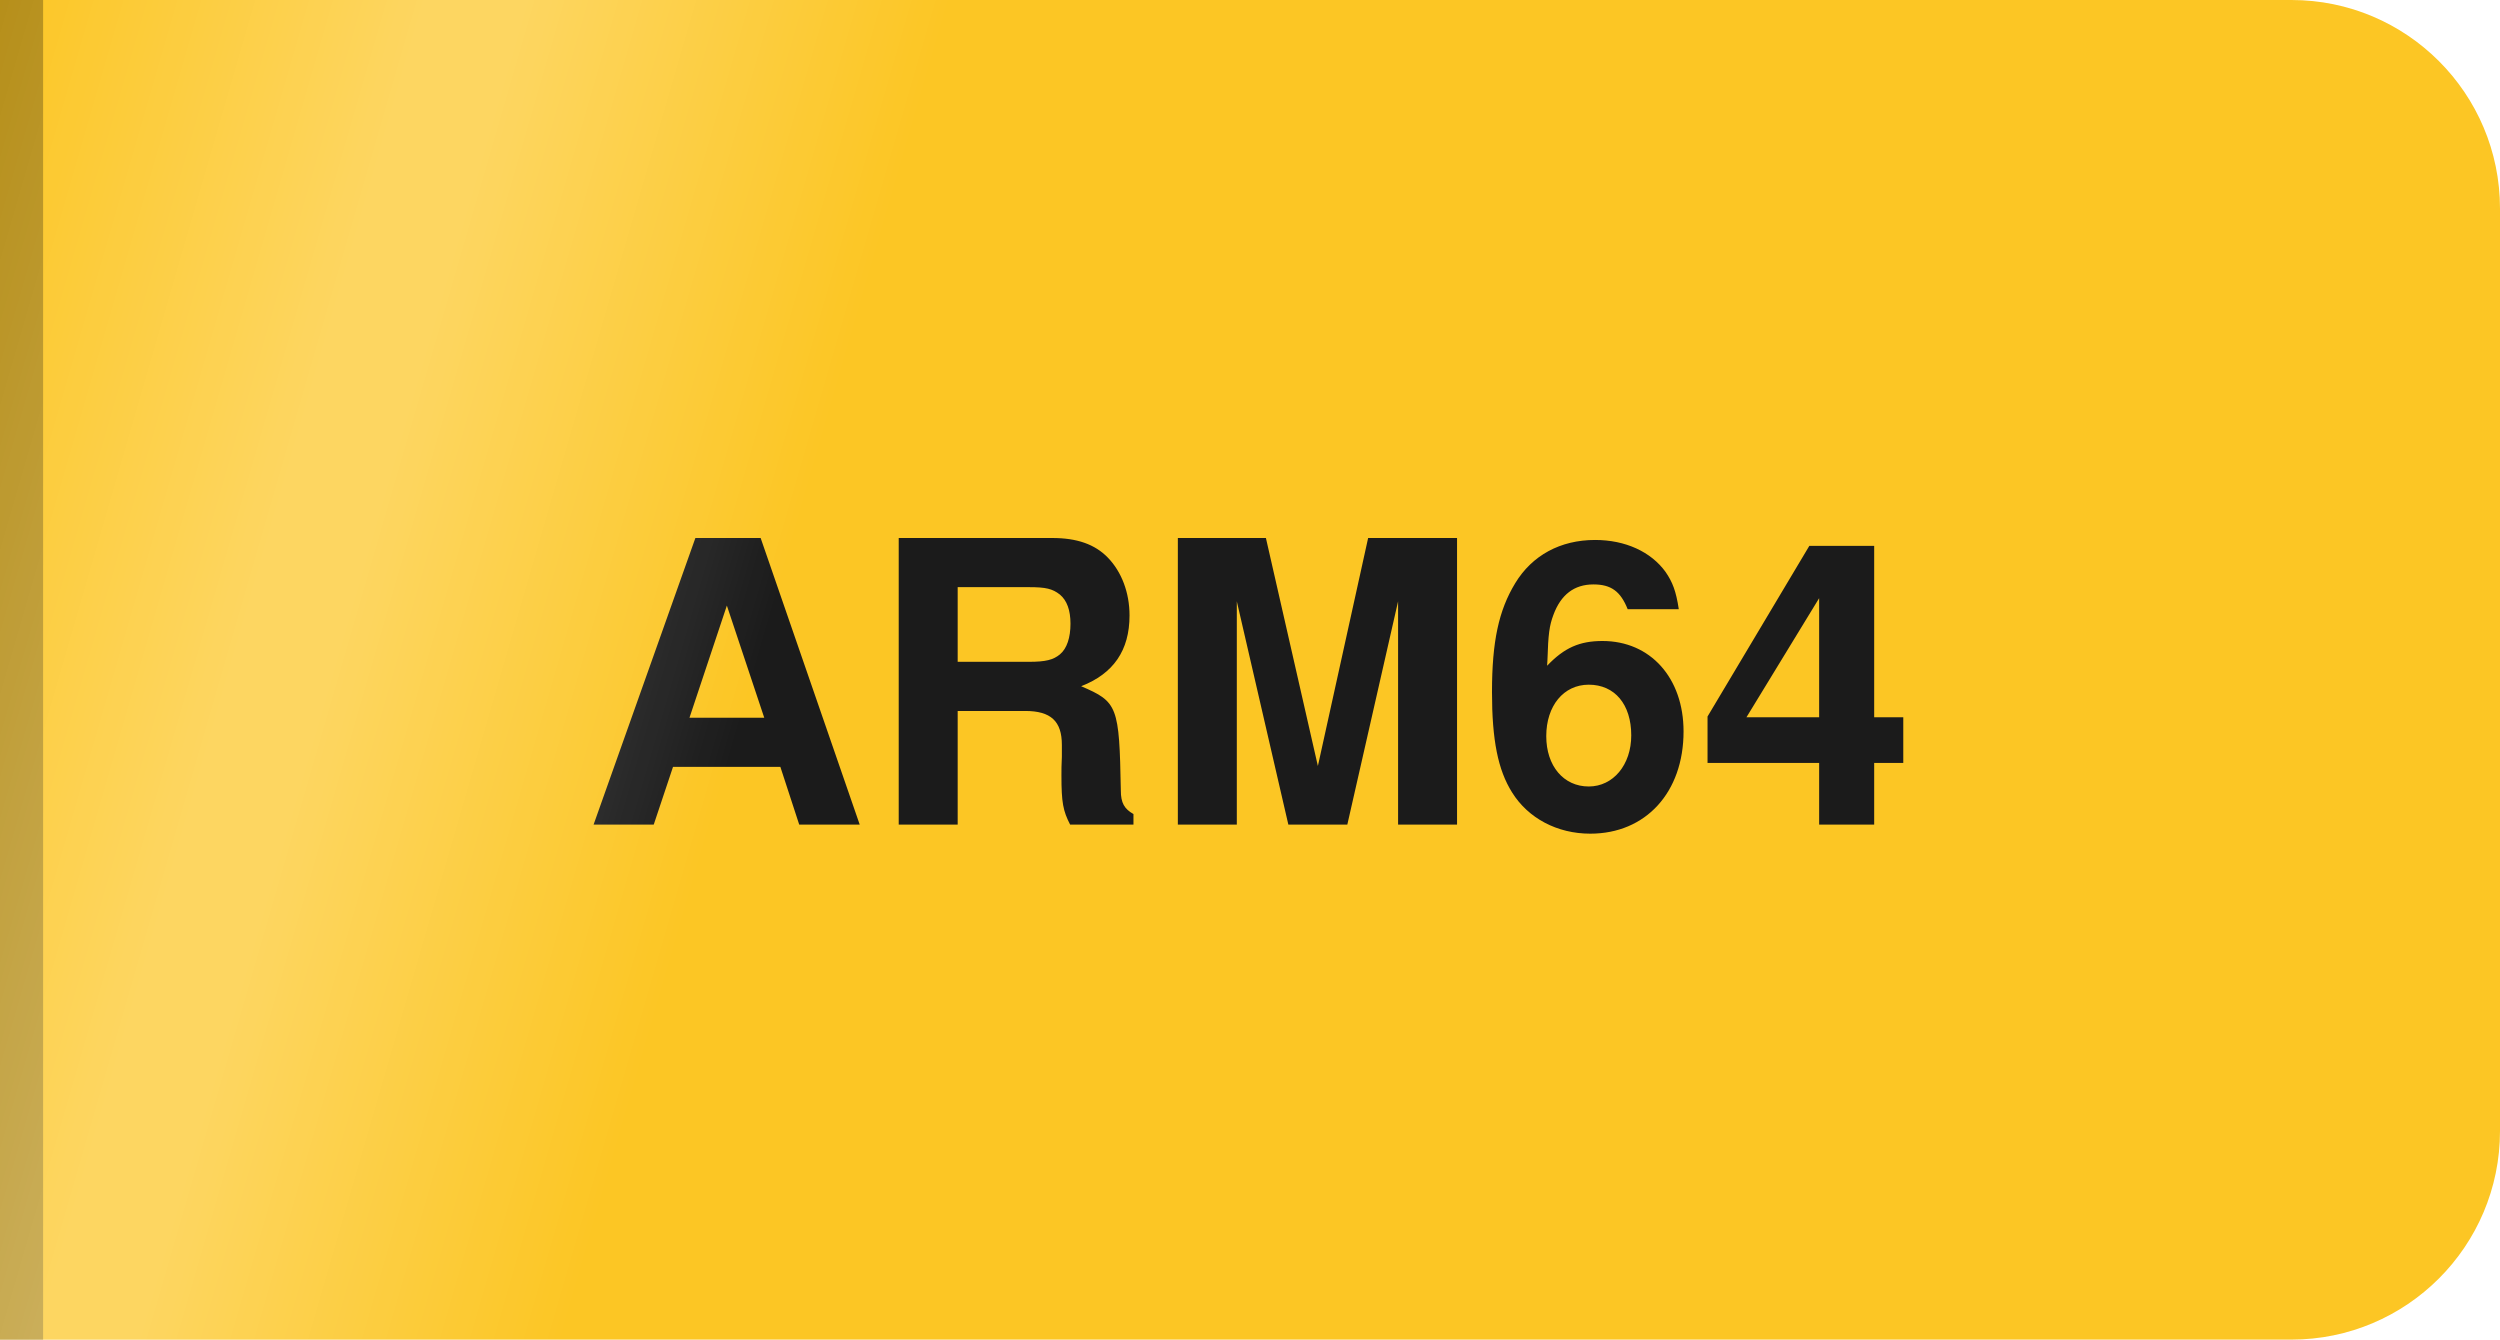
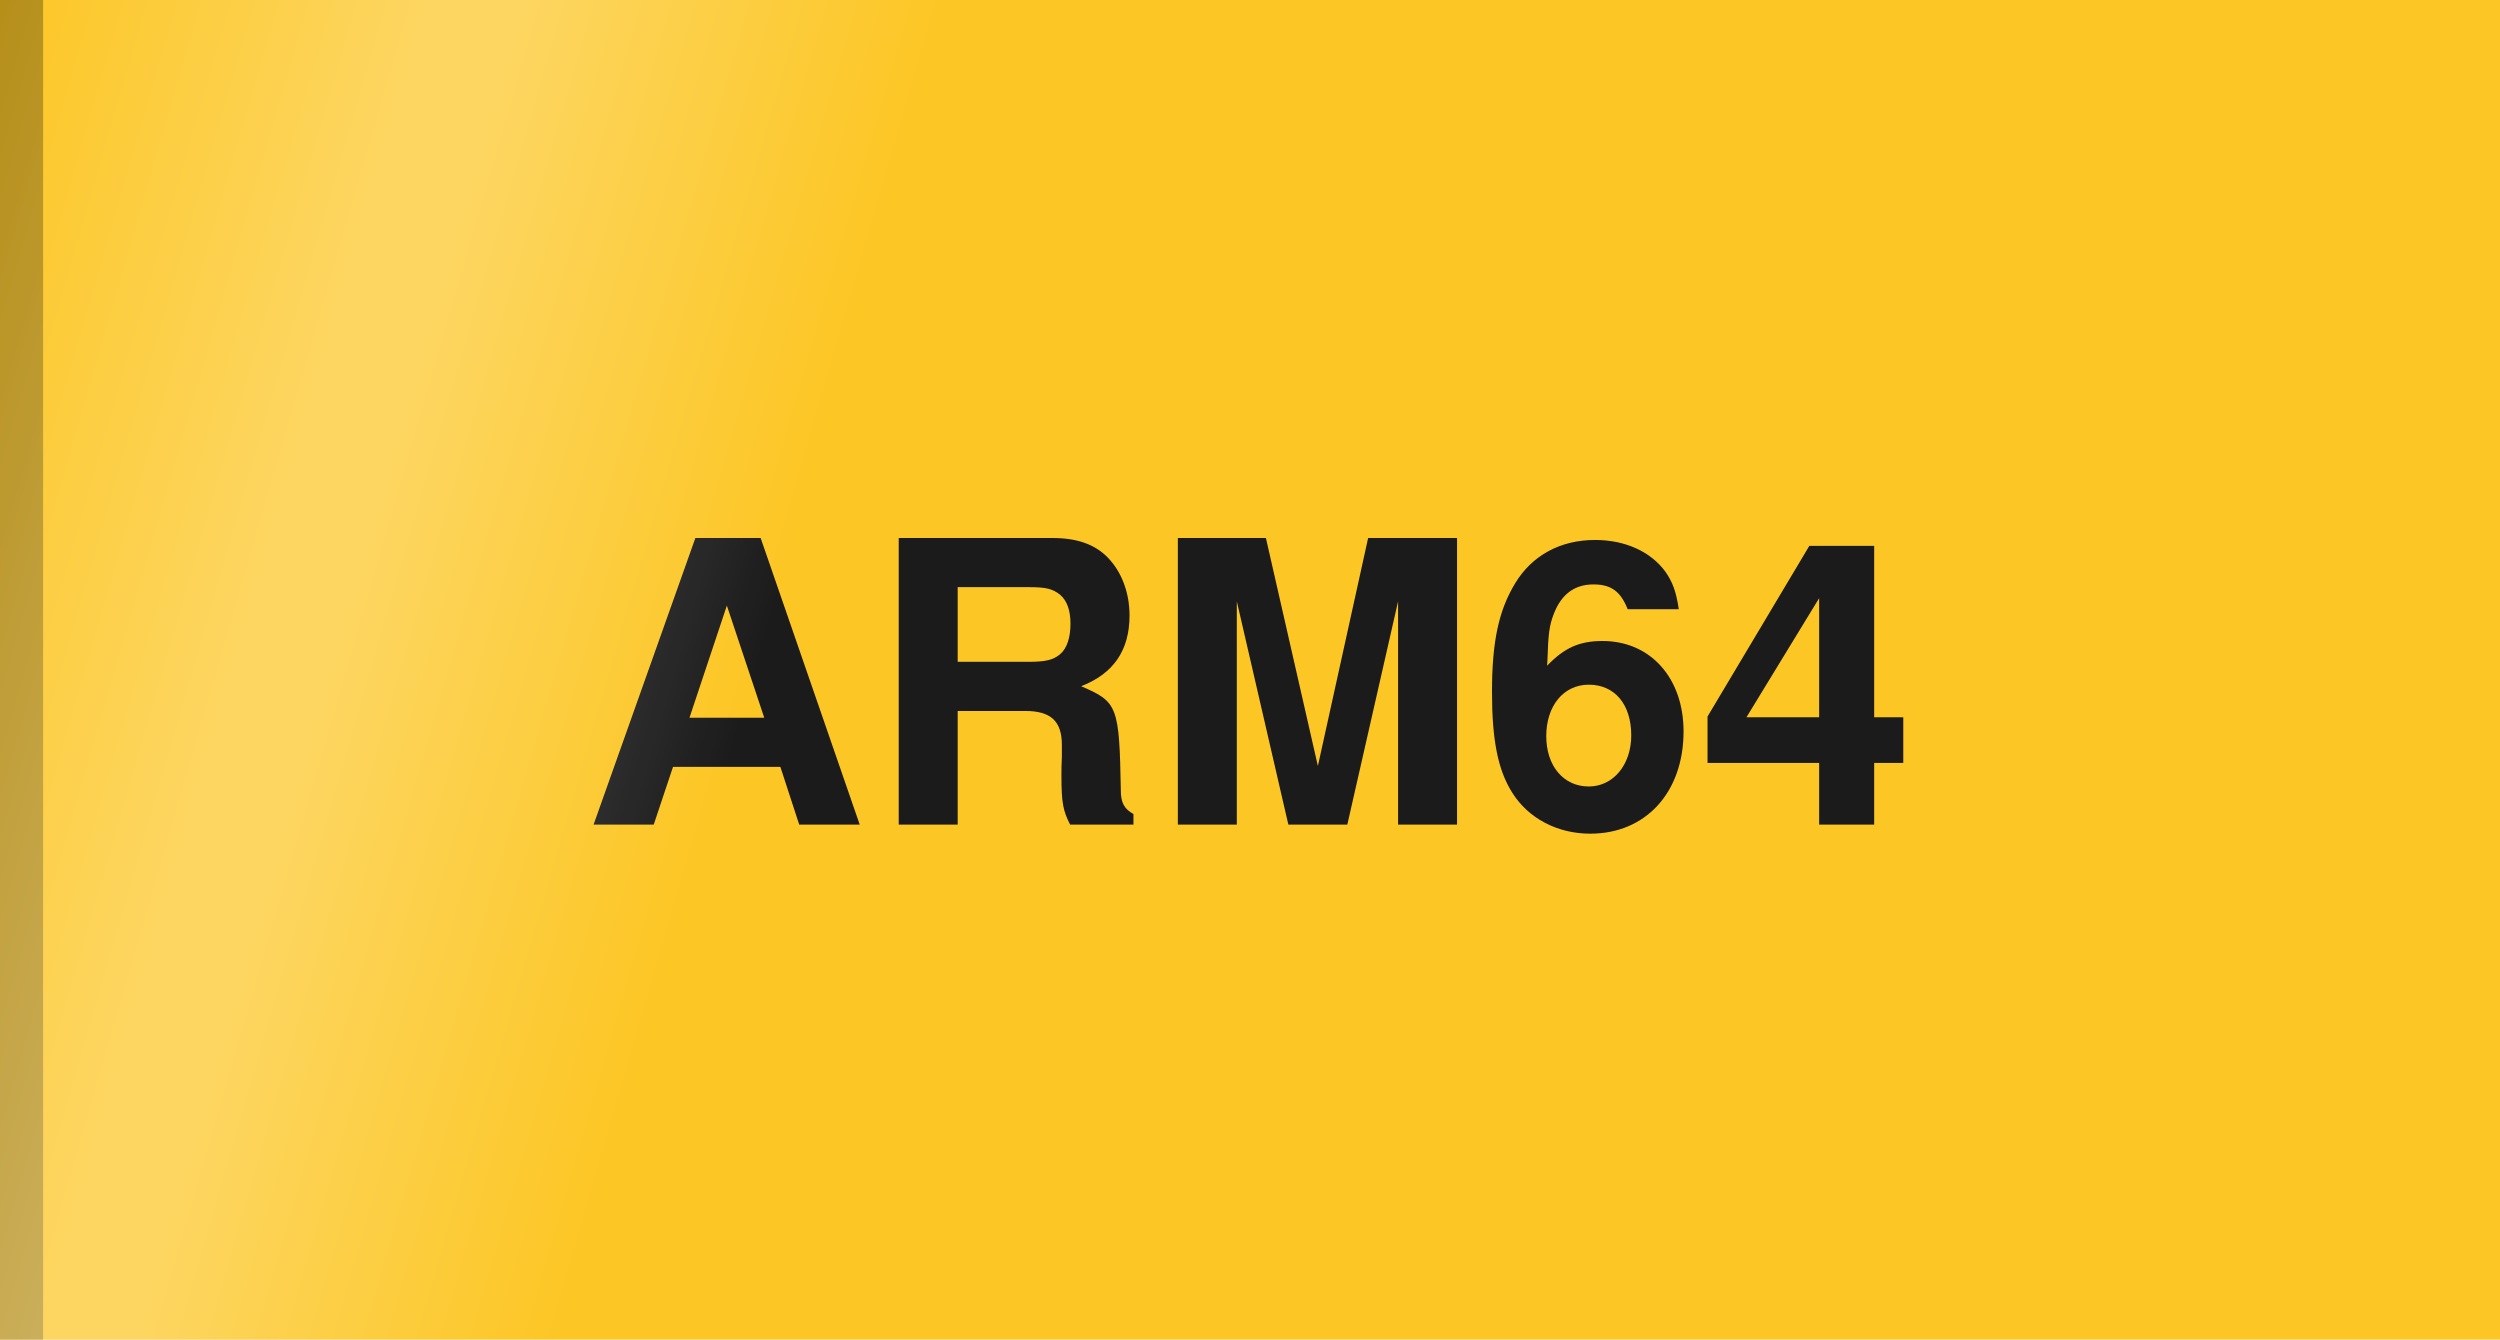
<svg xmlns="http://www.w3.org/2000/svg" viewBox="0 0 457.783 245.3" width="457.783" height="245.3" role="img" aria-label="Download for Linux on ARM">
  <defs>
    <clipPath id="edge">
-       <path d="M0,0 H419.583 A38.2,38.2 0 0 1 457.783,38.2 V207.1 A38.2,38.2 0 0 1 419.583,245.3 H0 V0 Z" />
+       <path d="M0,0 H457.783 V245.3 H0 V0 Z" />
    </clipPath>
    <linearGradient id="sheen" x1="0" y1="0" x2="1" y2="0">
      <stop offset="0" stop-color="#fff" stop-opacity="0" />
      <stop offset="0.45" stop-color="#fff" stop-opacity="0.28" />
      <stop offset="0.55" stop-color="#fff" stop-opacity="0.28" />
      <stop offset="1" stop-color="#fff" stop-opacity="0" />
    </linearGradient>
  </defs>
  <style>
    @keyframes pass {
      0%       { transform: translateX(-278.4px); }
-       5.98%   { transform: translateX(736.2px); }
+       5.82%   { transform: translateX(736.2px); }
      100%     { transform: translateX(736.2px); }
    }
-     .band { animation: pass 12.9s linear 7.222s infinite backwards; }
+     .band { animation: pass 13.248s linear 7.222s infinite backwards; }
    @media (prefers-reduced-motion: reduce) {
      .band { animation: none; opacity: 0; }
    }
  </style>
-   <path d="M0,0 H419.583 A38.2,38.2 0 0 1 457.783,38.2 V207.1 A38.2,38.2 0 0 1 419.583,245.3 H0 V0 Z" fill="#fcc624" />
+   <path d="M0,0 H457.783 V245.3 H0 V0 Z" fill="#fcc624" />
  <rect width="7.893" height="245.3" fill="#000" fill-opacity="0.28" />
  <text x="228.892" y="151" text-anchor="middle" font-family="-apple-system, BlinkMacSystemFont, 'Segoe UI', Helvetica, Arial, sans-serif" font-size="72" font-weight="700" fill="#1b1b1b">ARM64</text>
  <g clip-path="url(#edge)">
    <g class="band">
      <rect x="0" y="-60" width="173.6" height="365.3" fill="url(#sheen)" transform="skewX(-16)" />
    </g>
  </g>
</svg>
